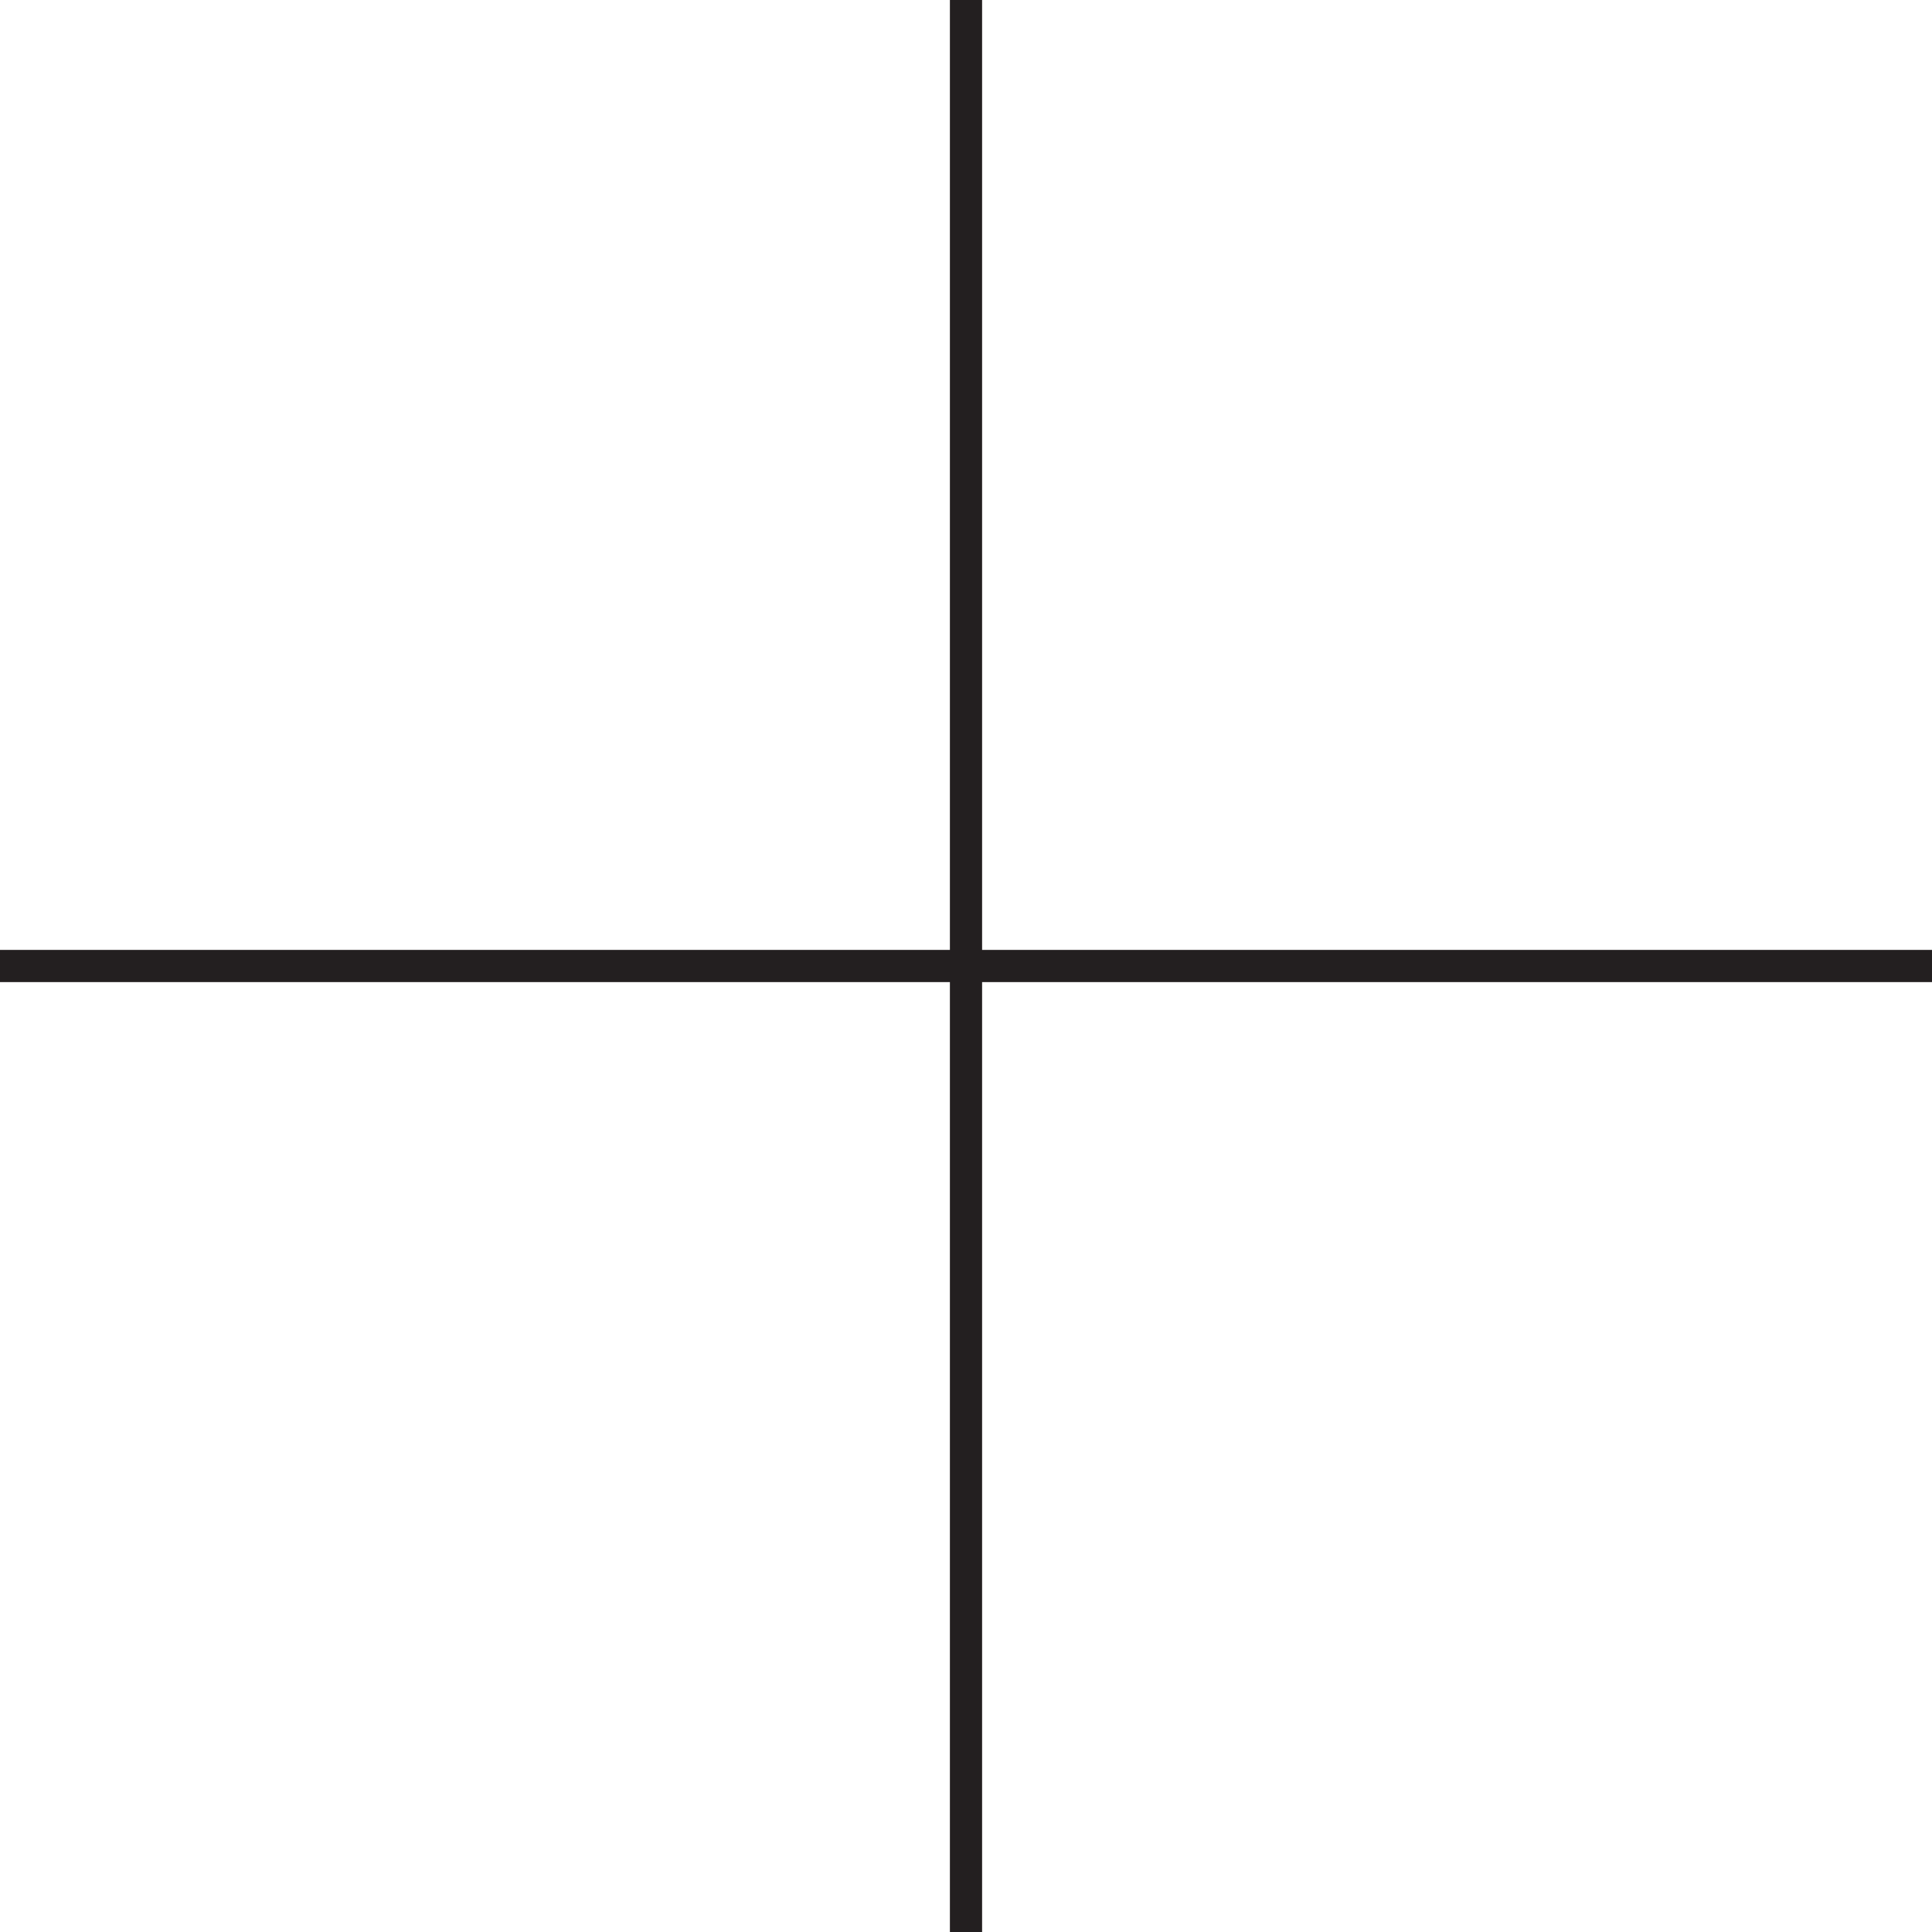
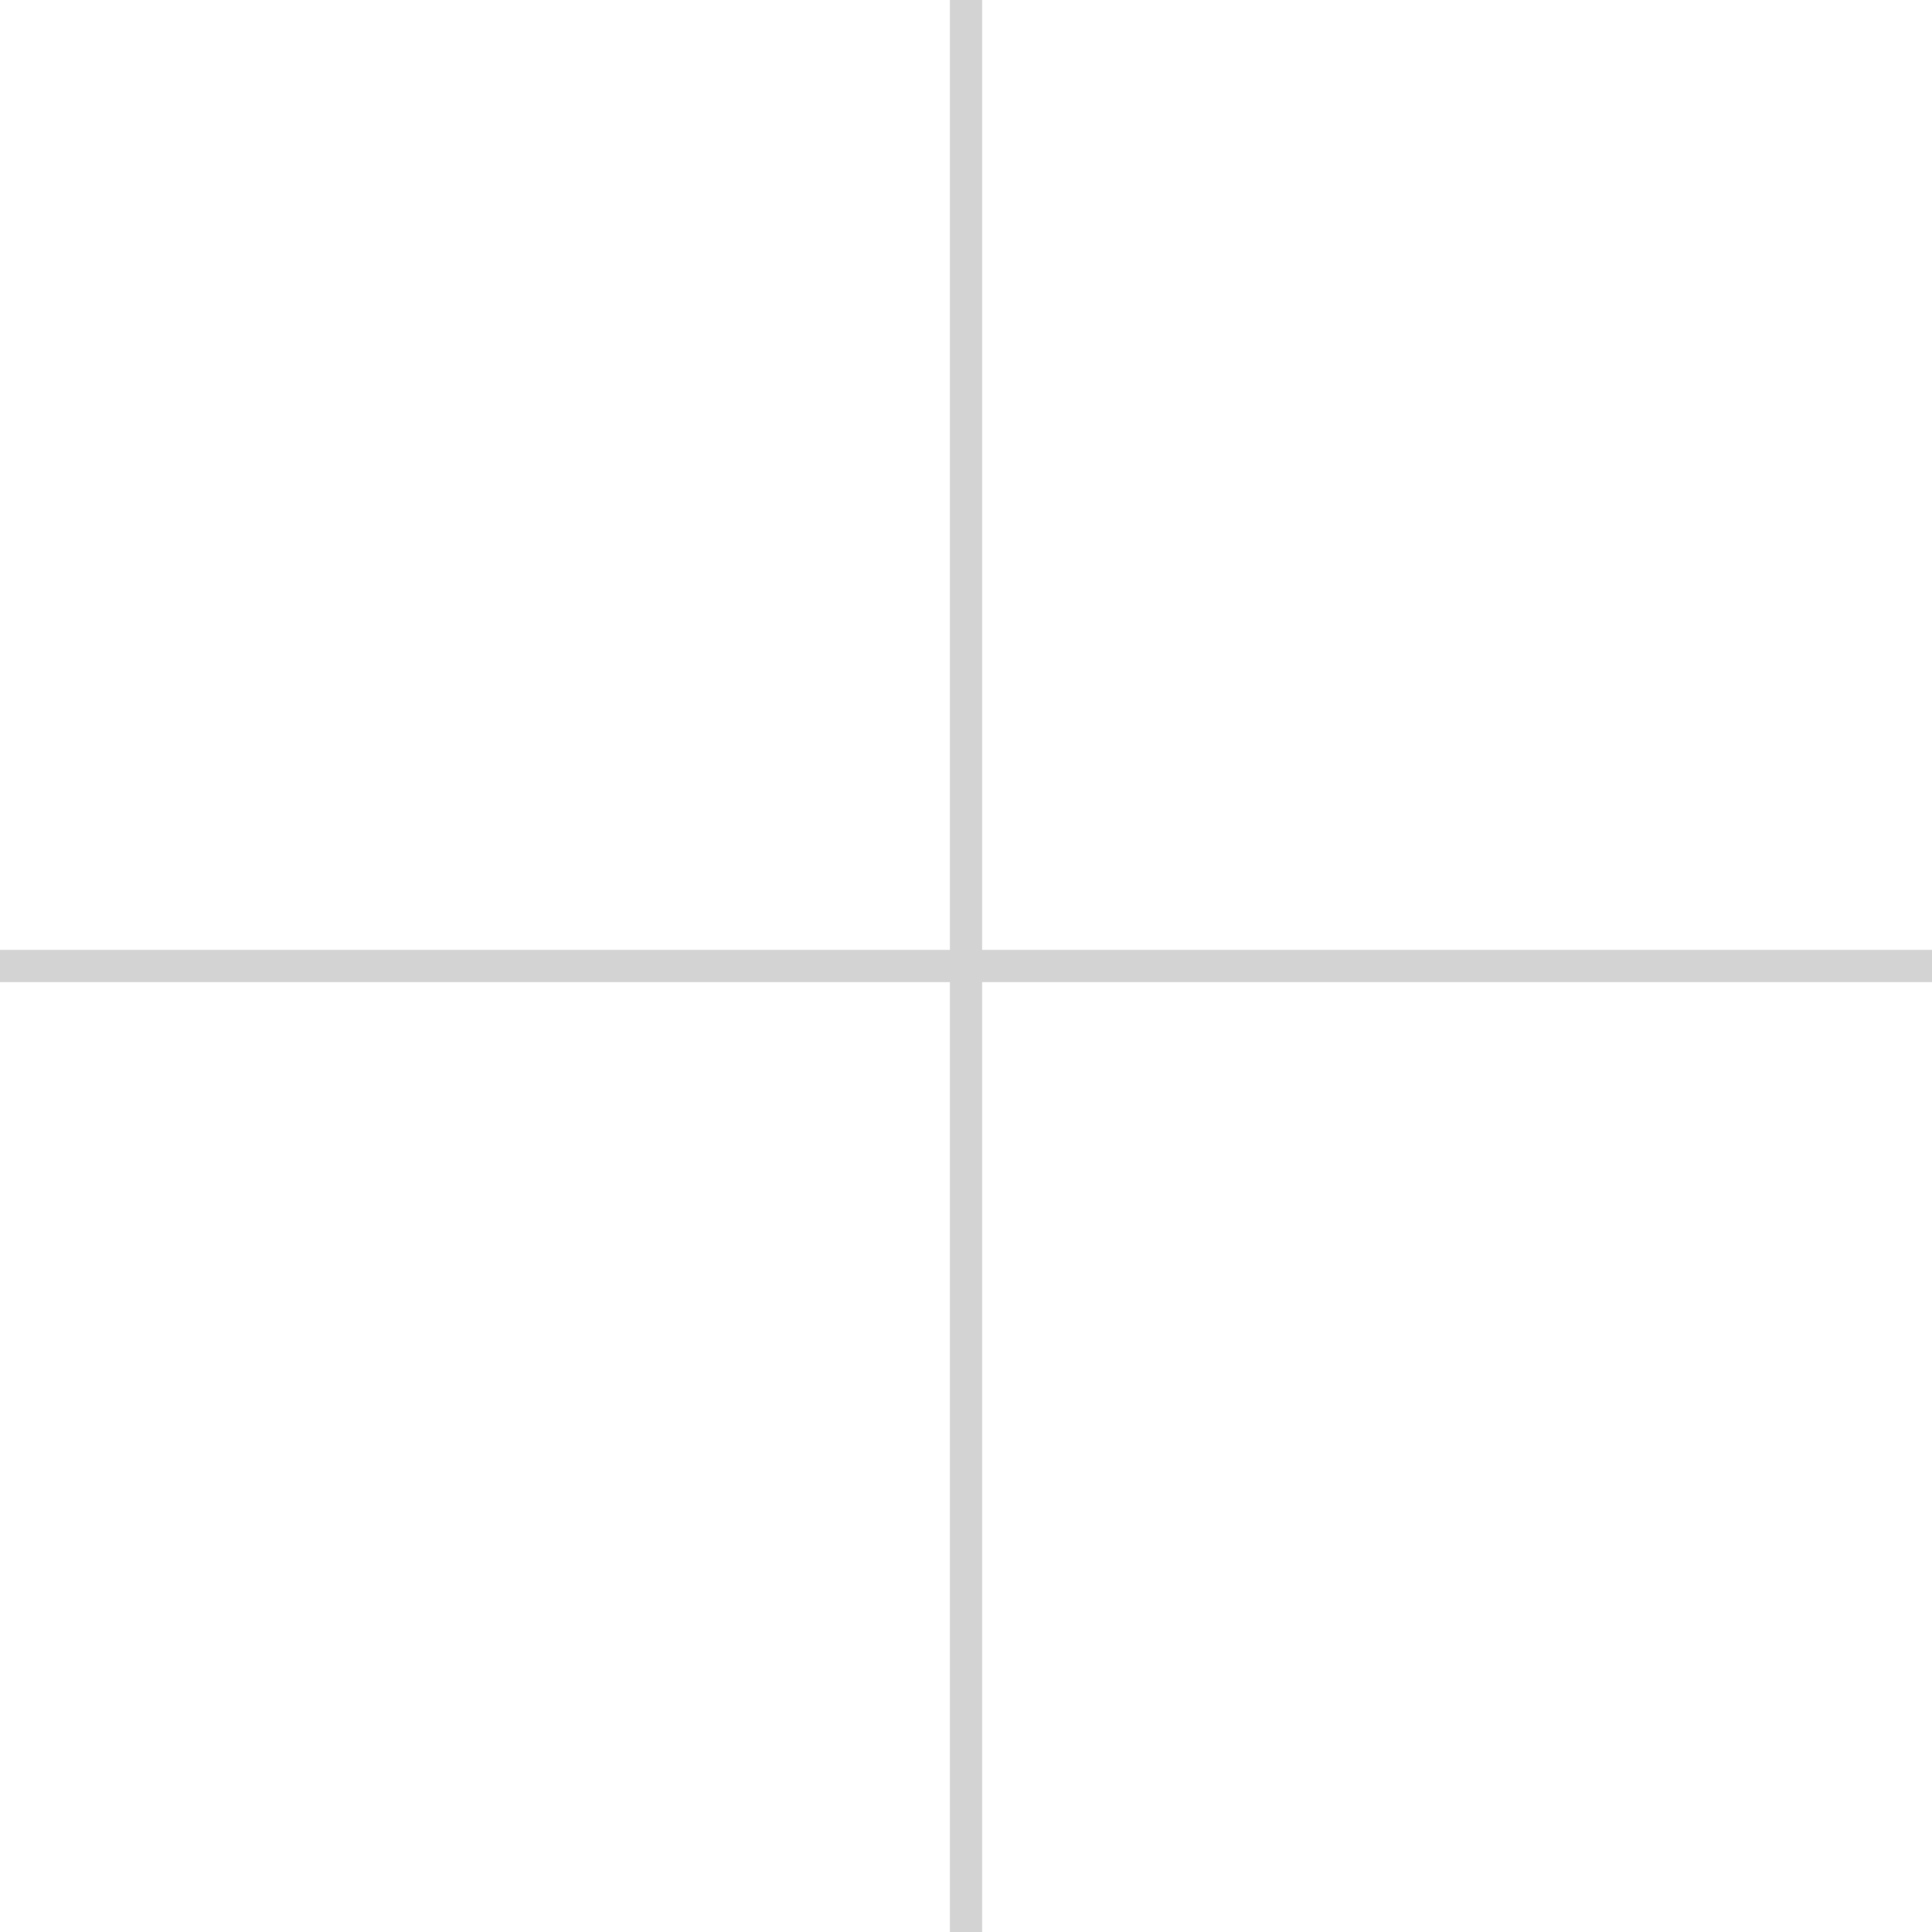
<svg xmlns="http://www.w3.org/2000/svg" version="1.1" id="Layer_1" x="0px" y="0px" viewBox="0 0 60 60" style="enable-background:new 0 0 60 60;" xml:space="preserve">
  <style type="text/css">
    .st0 {
-       fill: #231F20;
+       fill: #d4d3d3;
    }
  </style>
  <polygon class="st0" points="60,29.5 30.5,29.5 30.5,0 29.5,0 29.5,29.5 0,29.5 0,30.5 29.5,30.5 29.5,60 30.5,60 30.5,30.5   60,30.5 " />
</svg>
